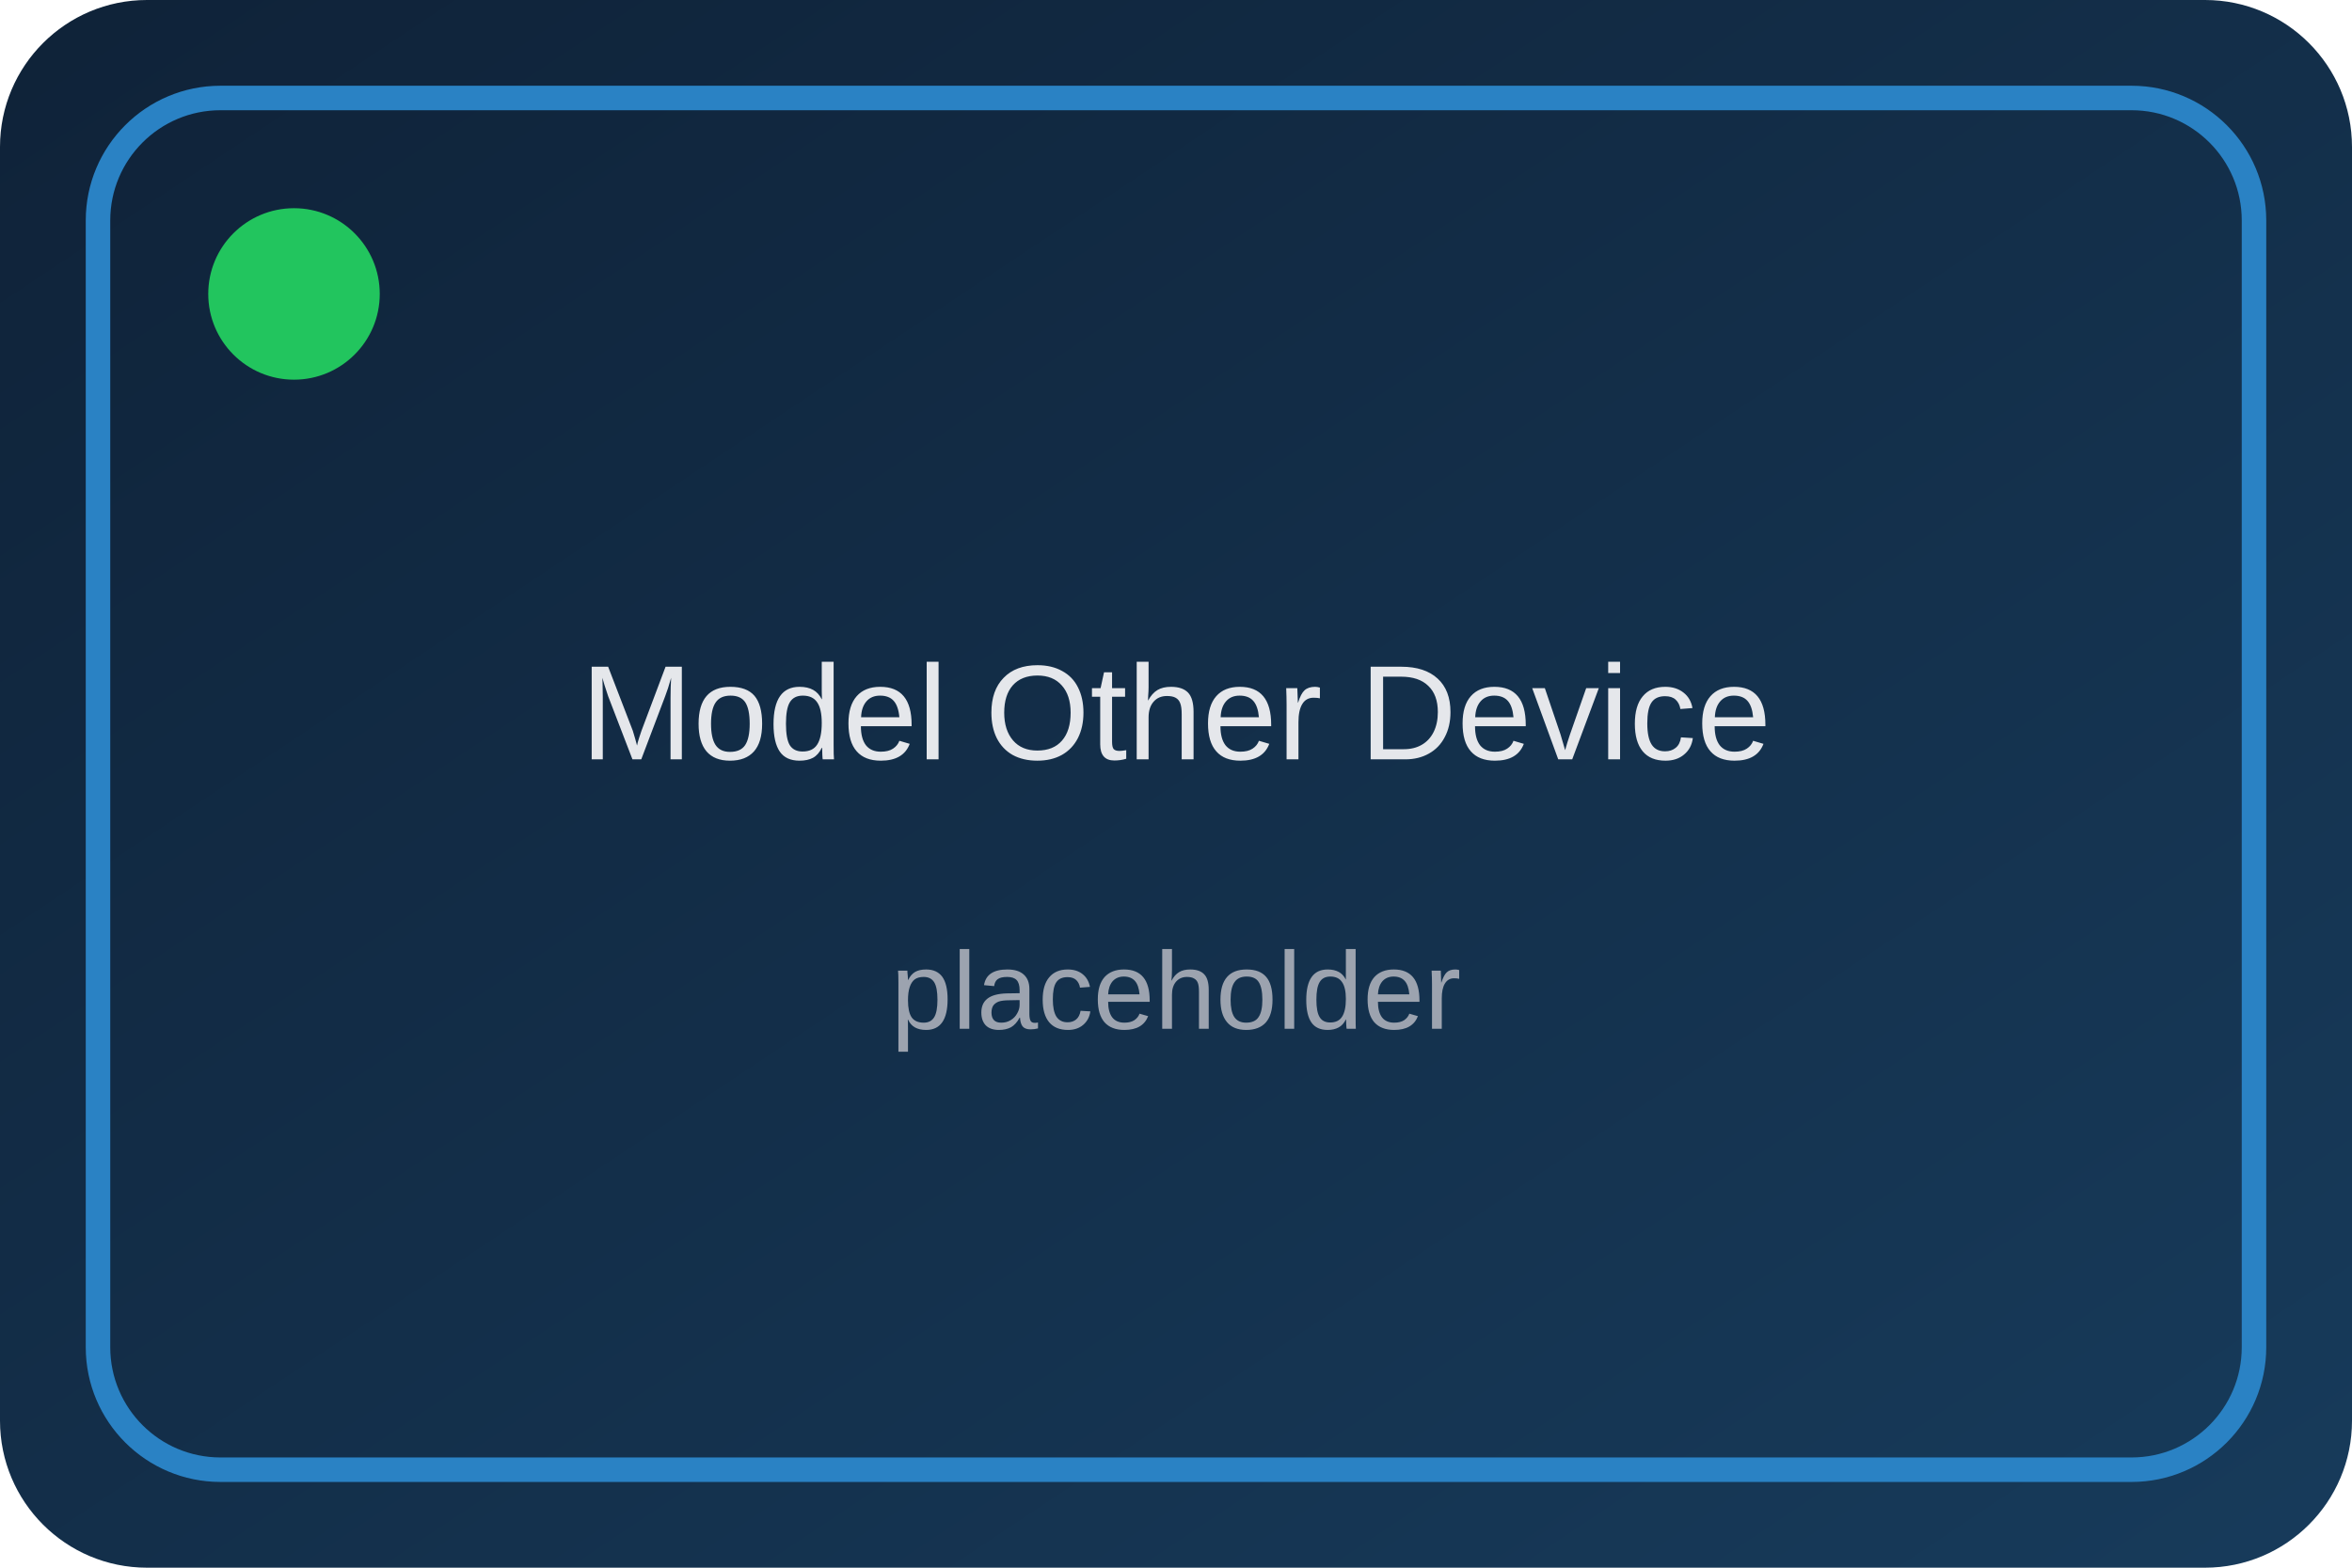
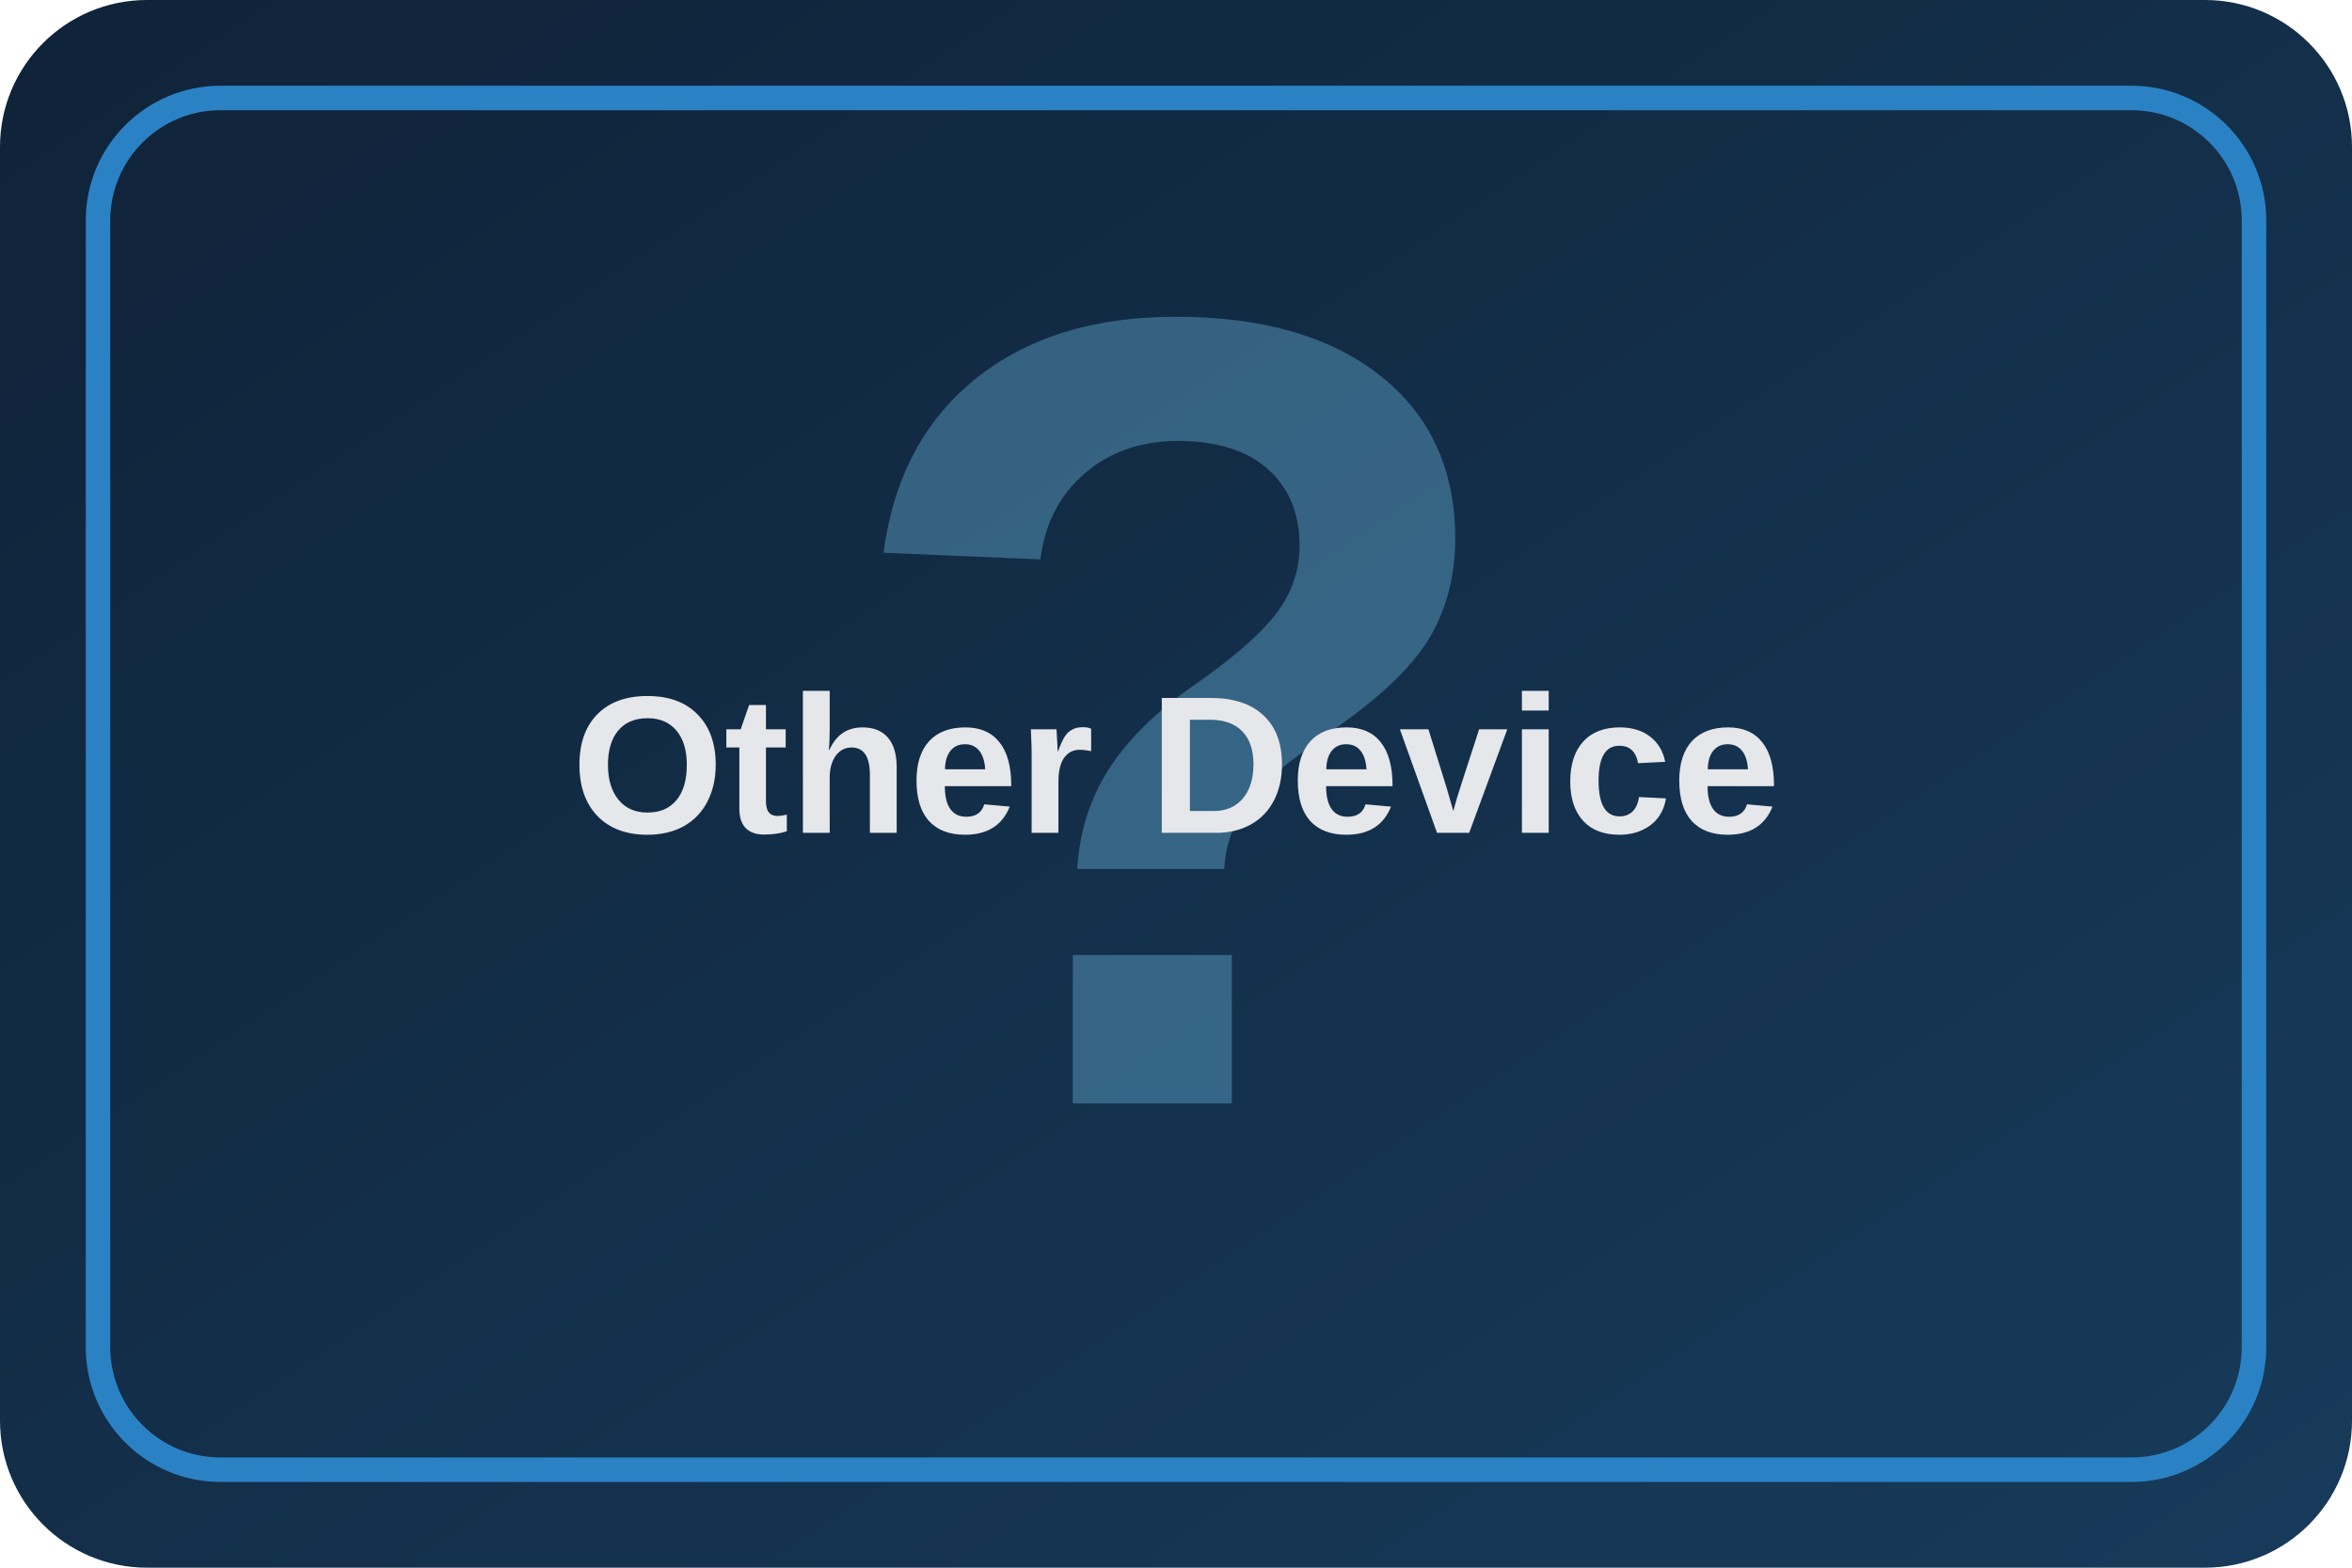
- <svg xmlns="http://www.w3.org/2000/svg" width="192" height="128" viewBox="0 0 192 128" role="img" aria-label="Model Other Device placeholder">
+ <svg xmlns="http://www.w3.org/2000/svg" width="192" height="128" viewBox="0 0 192 128" role="img" aria-label="Other Device icon">
  <defs>
    <linearGradient id="g" x1="0" y1="0" x2="1" y2="1">
      <stop offset="0%" stop-color="#0f2238" />
      <stop offset="100%" stop-color="#173b5b" />
    </linearGradient>
  </defs>
  <rect width="192" height="128" rx="12" fill="url(#g)" />
  <rect x="8" y="8" width="176" height="112" rx="10" fill="none" stroke="#2a82c4" stroke-width="2" />
-   <circle cx="24" cy="24" r="7" fill="#22c55e" />
-   <text x="96" y="62" fill="#e5e7eb" font-size="11" text-anchor="middle" font-family="Segoe UI, Arial, sans-serif">Model Other Device</text>
-   <text x="96" y="84" fill="#9ca3af" font-size="9" text-anchor="middle" font-family="Segoe UI, Arial, sans-serif">placeholder</text>
+   <text x="96" y="64" fill="#7dd3fc" fill-opacity="0.33" font-size="92" font-weight="700" text-anchor="middle" dominant-baseline="middle" font-family="Segoe UI, Arial, sans-serif">?</text>
+   <text x="96" y="68" fill="#e5e7eb" font-size="16" font-weight="700" text-anchor="middle" font-family="Segoe UI, Arial, sans-serif">Other Device</text>
</svg>
